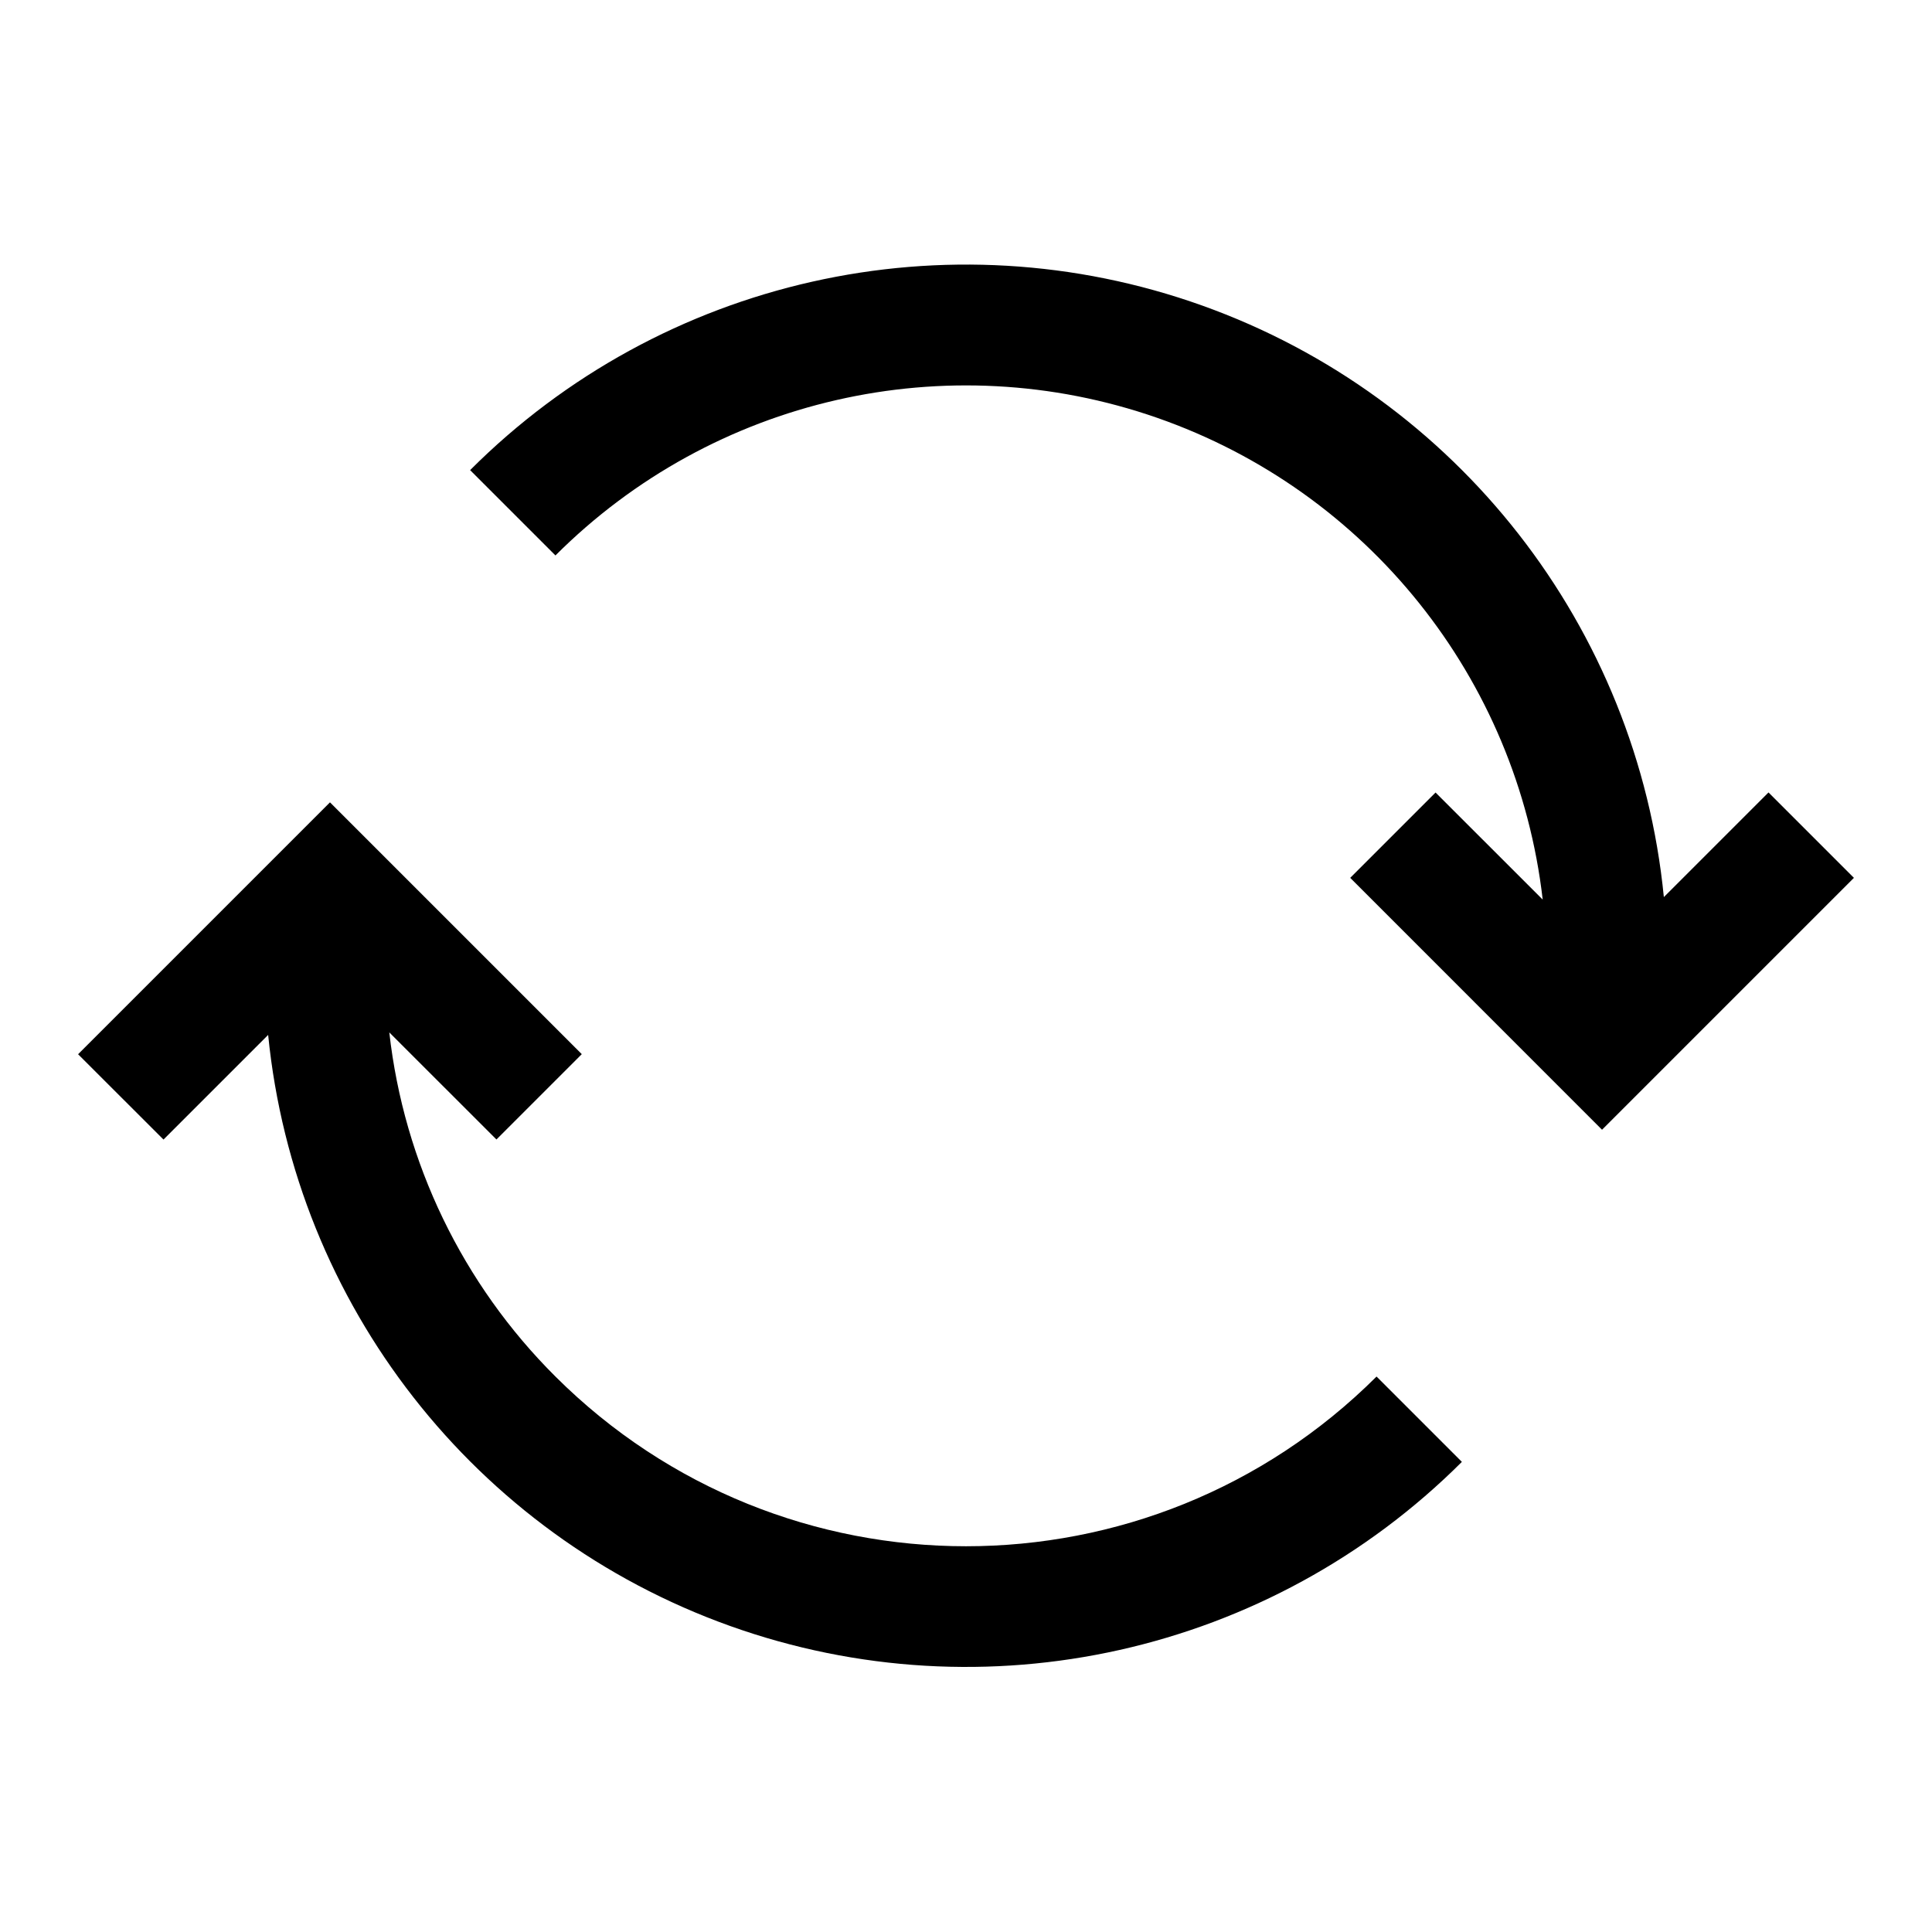
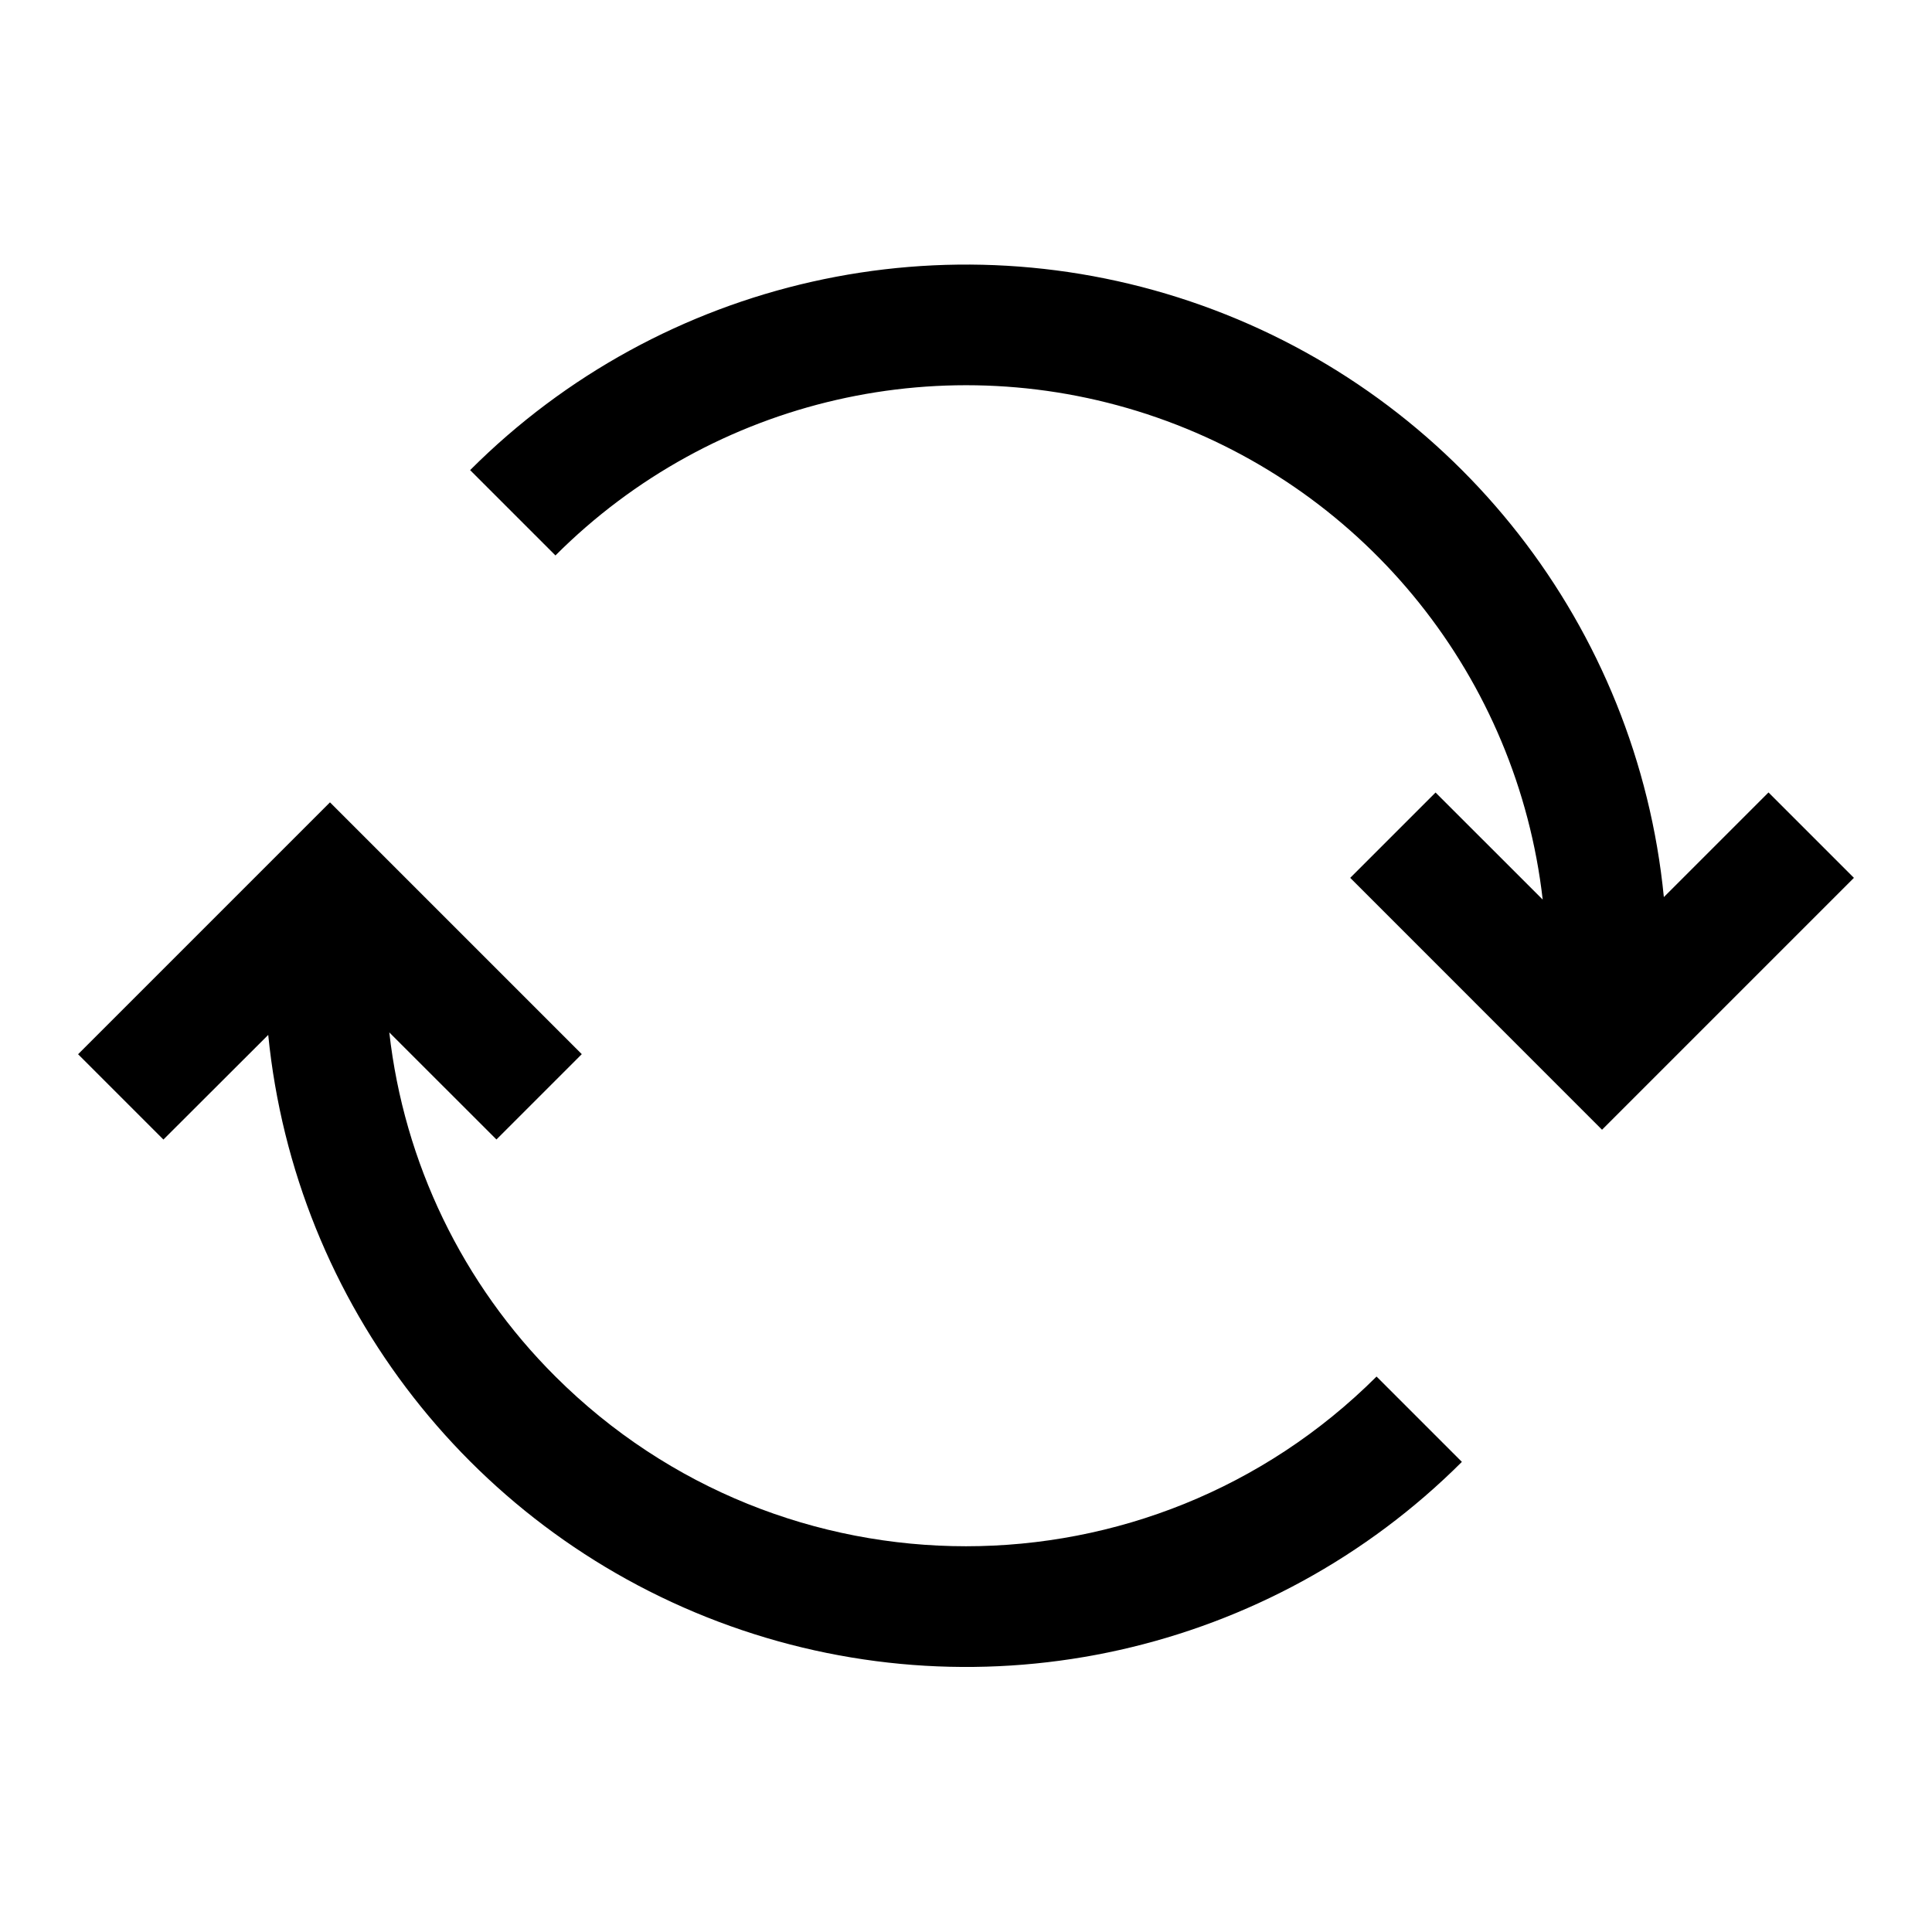
<svg xmlns="http://www.w3.org/2000/svg" viewBox="0 0 24 24">
-   <path d="m20.669 11.144 1.3-1.3 1.061 1.061-3.129 3.129-3.128-3.129 1.06-1.06 1.331 1.33A7.212 7.212 0 0 0 6.9 6.9L5.84 5.84a8.71 8.71 0 0 1 14.829 5.304M4.836 12.825A7.16 7.16 0 0 0 6.9 17.1a7.223 7.223 0 0 0 10.2 0l1.06 1.06a8.715 8.715 0 0 1-14.829-5.304l-1.3 1.3-1.061-1.06 3.129-3.129 3.128 3.128-1.06 1.06z" />
+   <path d="m20.669 11.144 1.3-1.3 1.061 1.061-3.129 3.129-3.128-3.129 1.06-1.06 1.331 1.33A7.21 7.21 0 0 0 6.9 6.9L5.84 5.84a8.71 8.71 0 0 1 14.829 5.304M4.836 12.825A7.16 7.16 0 0 0 6.9 17.1a7.223 7.223 0 0 0 10.2 0l1.06 1.06a8.714 8.714 0 0 1-14.828-5.304l-1.302 1.3-1.06-1.06 3.129-3.129 3.128 3.128-1.06 1.06z" />
</svg>
